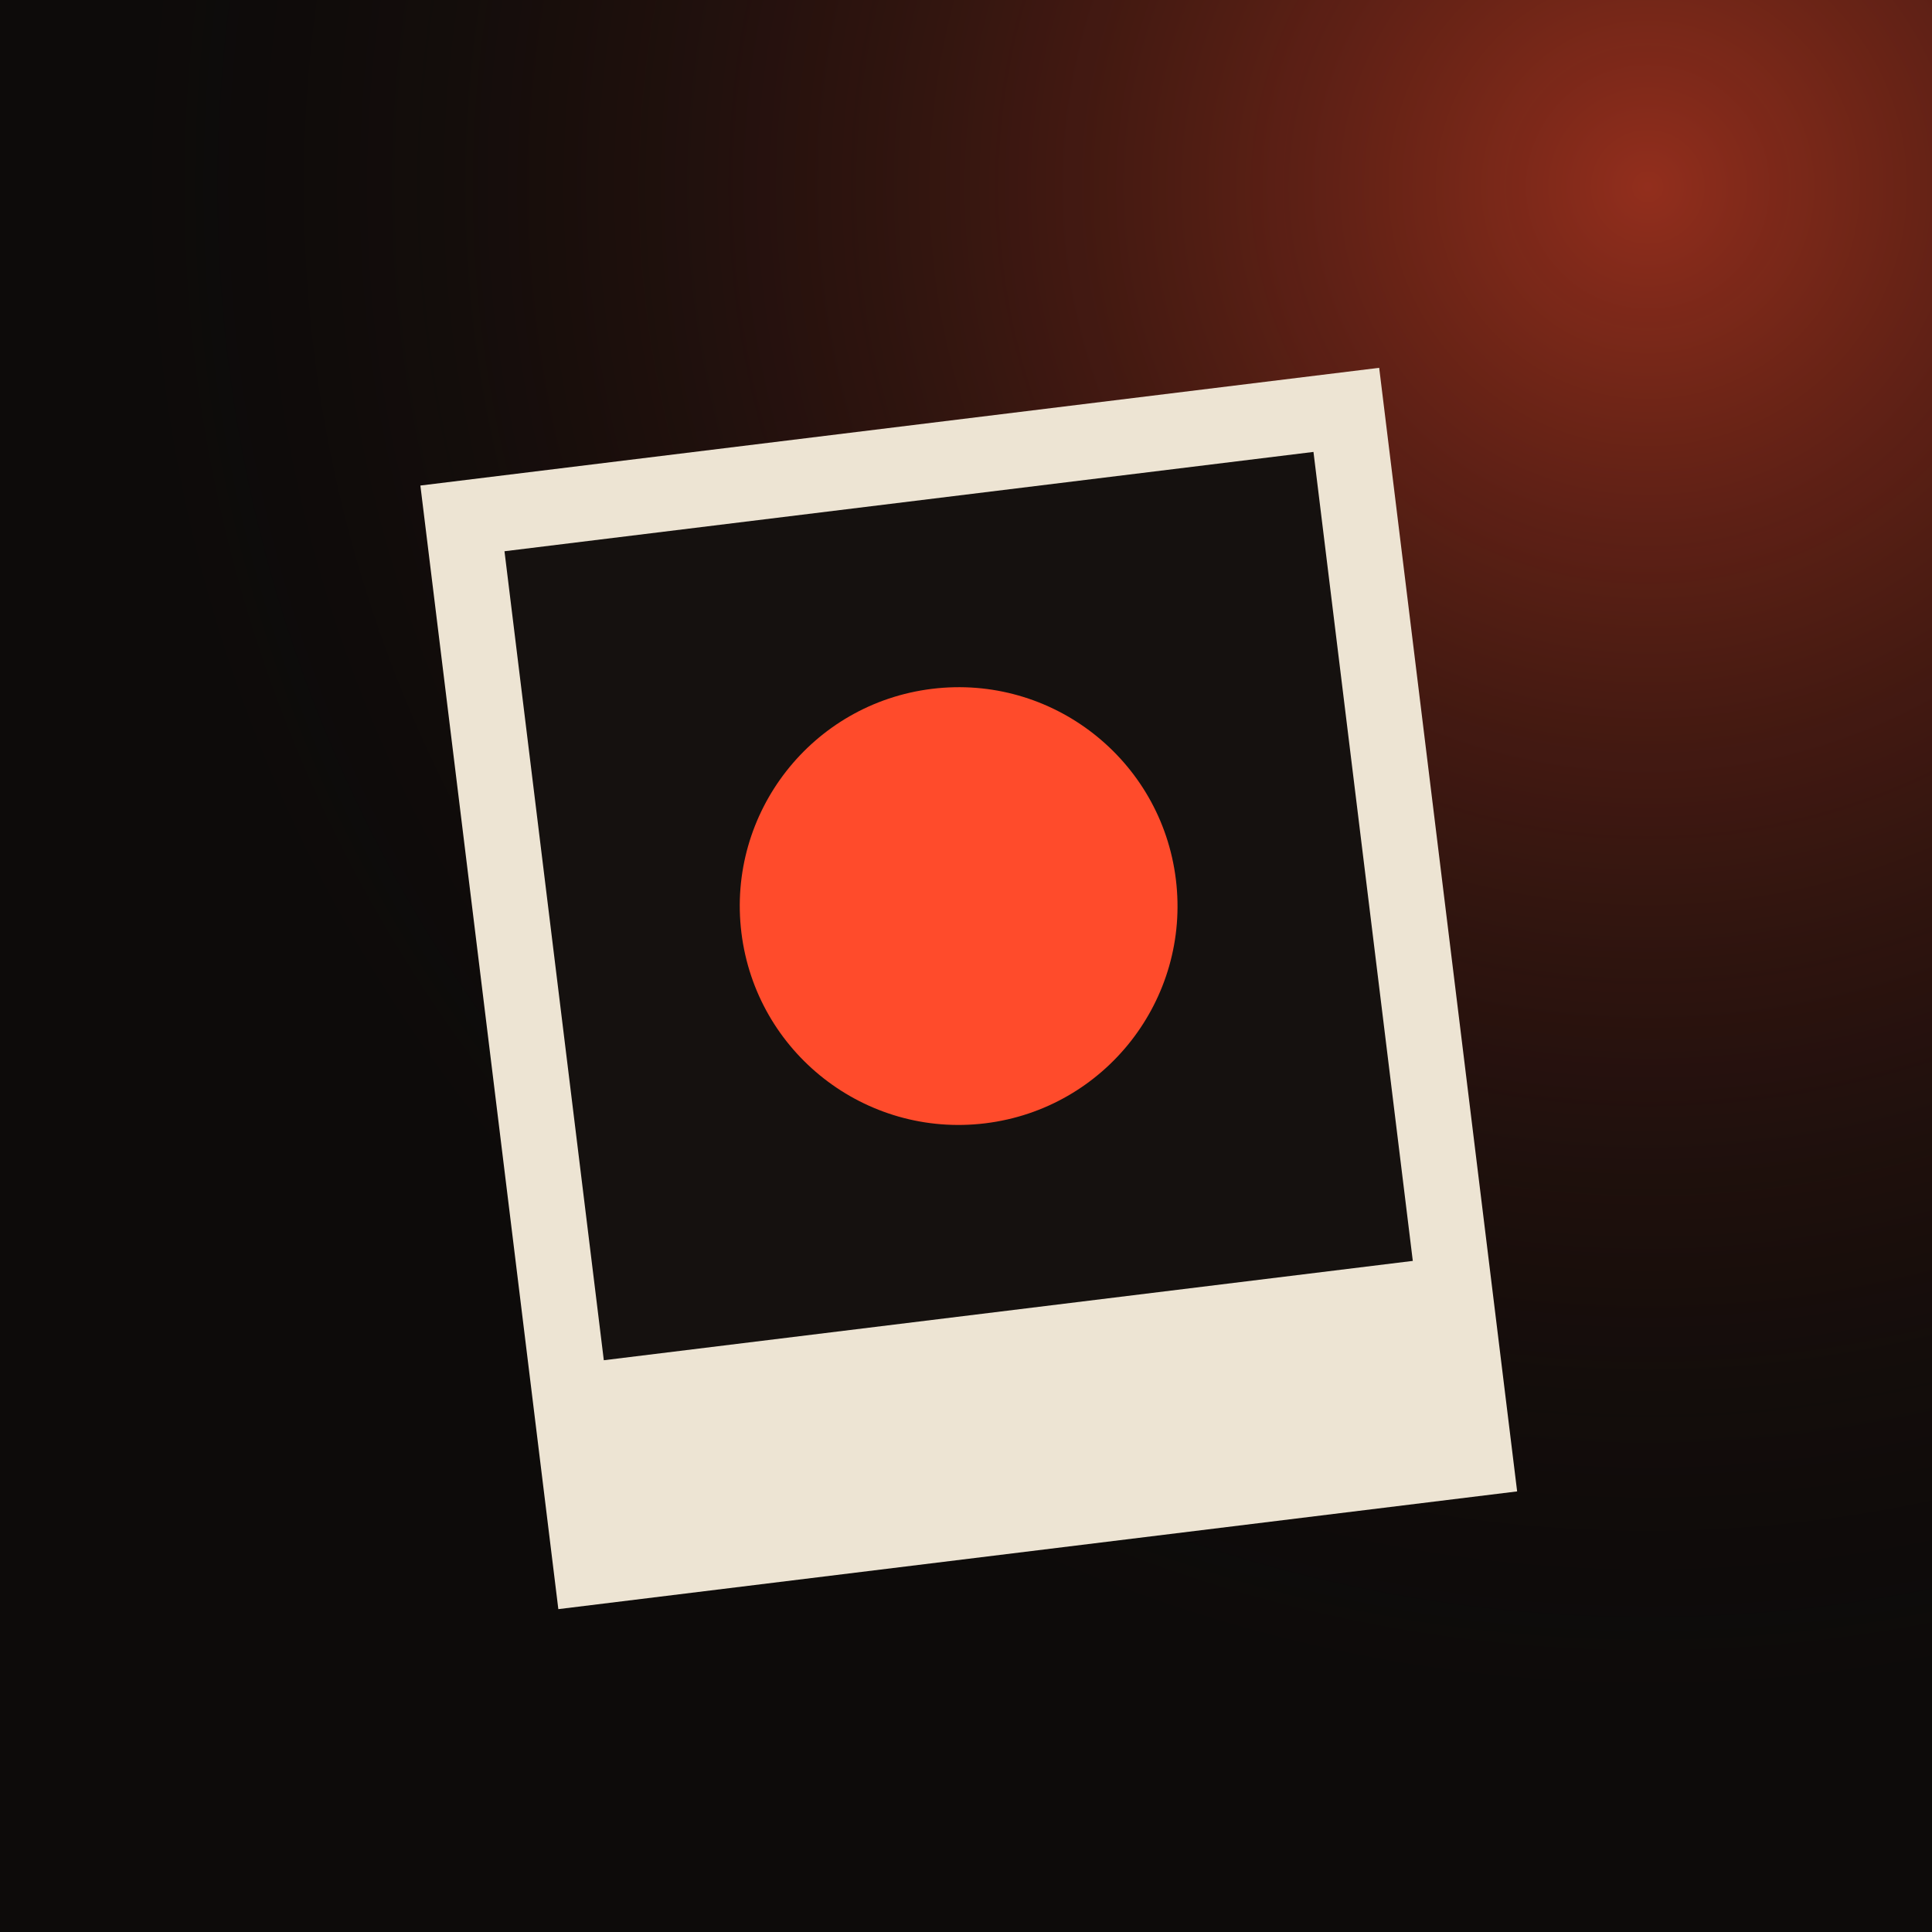
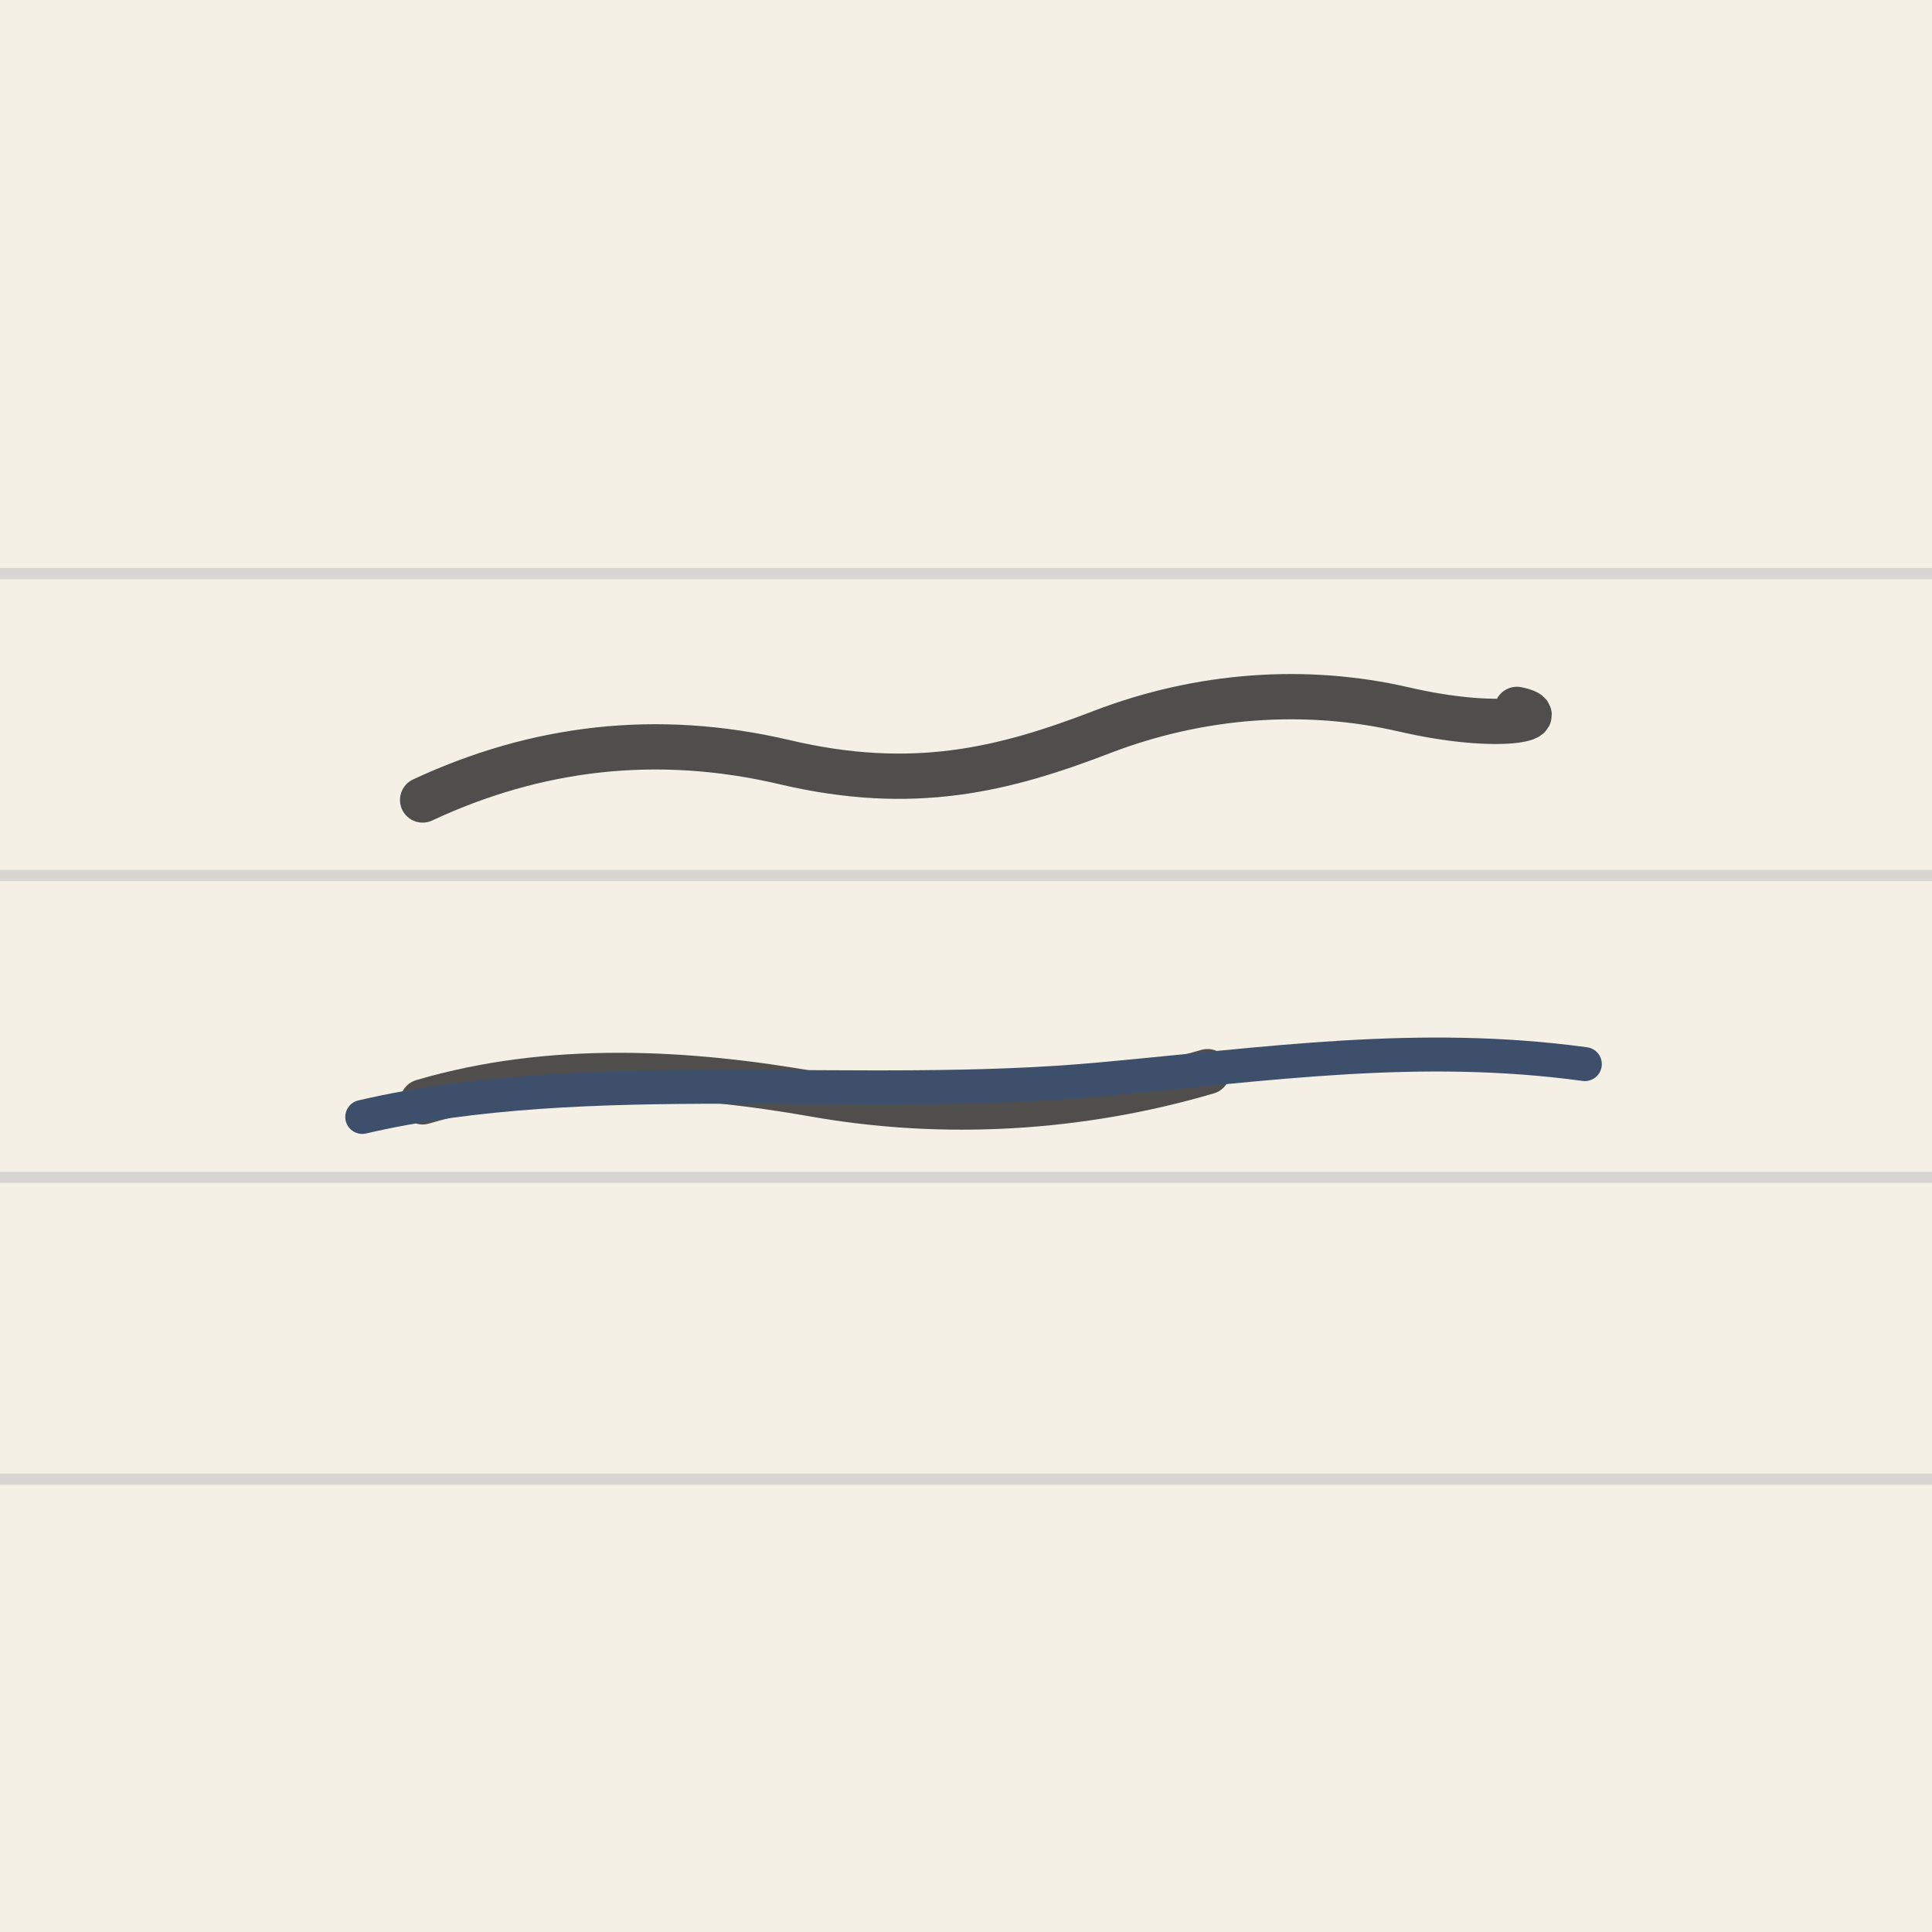
<svg xmlns="http://www.w3.org/2000/svg" viewBox="0 0 512 512">
-   <defs>
-     <radialGradient id="glow" cx="0.85" cy="0.1" r="0.8">
-       <stop offset="0" stop-color="#ff4b2b" stop-opacity="0.55" />
-       <stop offset="1" stop-color="#0d0b0a" stop-opacity="0" />
-     </radialGradient>
-   </defs>
-   <rect width="512" height="512" fill="#0d0b0a" />
-   <rect width="512" height="512" fill="url(#glow)" />
-   <g transform="rotate(-7 256 256)">
-     <rect x="128" y="112" width="256" height="300" fill="#ede4d3" />
-     <rect x="148" y="132" width="216" height="216" fill="#15110f" />
-     <circle cx="256" cy="240" r="58" fill="#ff4b2b" />
+   <rect width="512" height="512" fill="#f5f0e6" />
+   <g stroke="#3d4f6b" stroke-opacity="0.16" stroke-width="3">
+     <path d="M0 152H512M0 232H512M0 312H512M0 392H512" />
+   </g>
+   <g fill="none" stroke-linecap="round" stroke-linejoin="round">
+     <path d="M112 212c30-14 62-18 96-10s58 2 84-8 54-12 80-6 40 2 30 0" stroke="#2b2b2b" stroke-opacity="0.82" stroke-width="12" />
+     <path d="M112 292c34-10 70-8 104-2s70 4 104-6" stroke="#2b2b2b" stroke-opacity="0.82" stroke-width="12" />
+     <path d="M96 296c60-14 132-4 196-10 44-4 84-10 128-4" stroke="#3d4f6b" stroke-width="9" />
  </g>
</svg>
